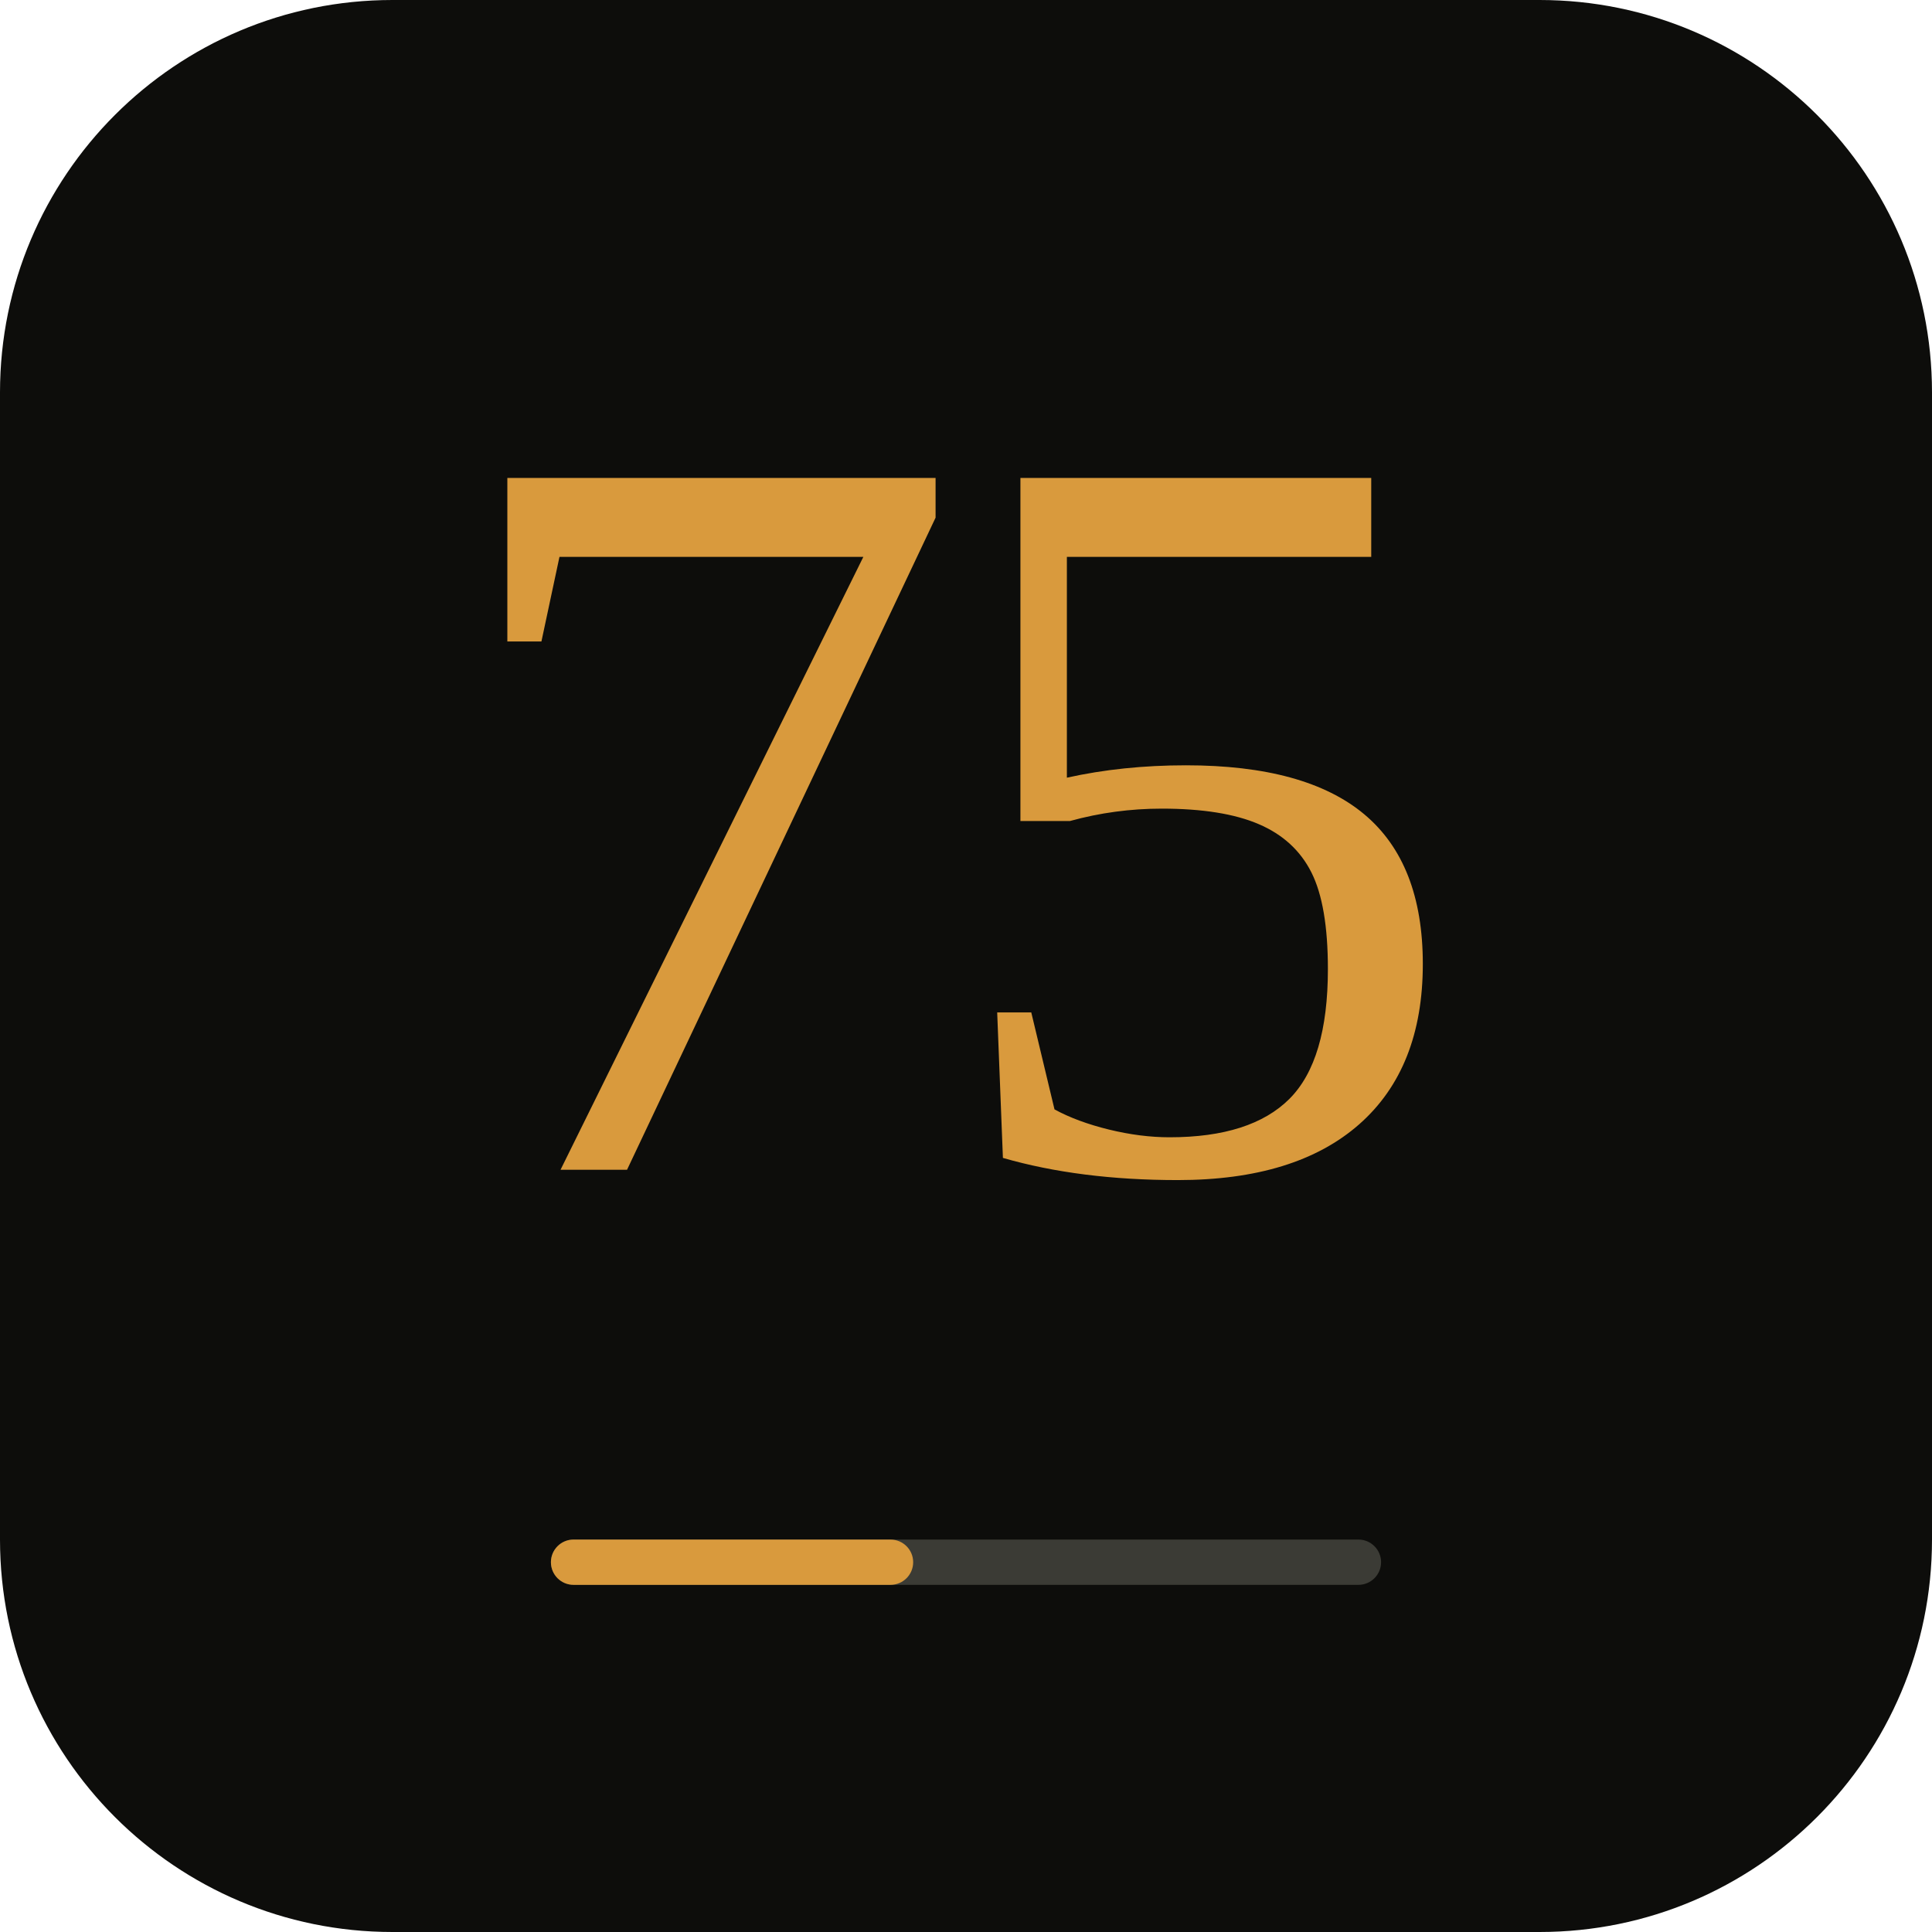
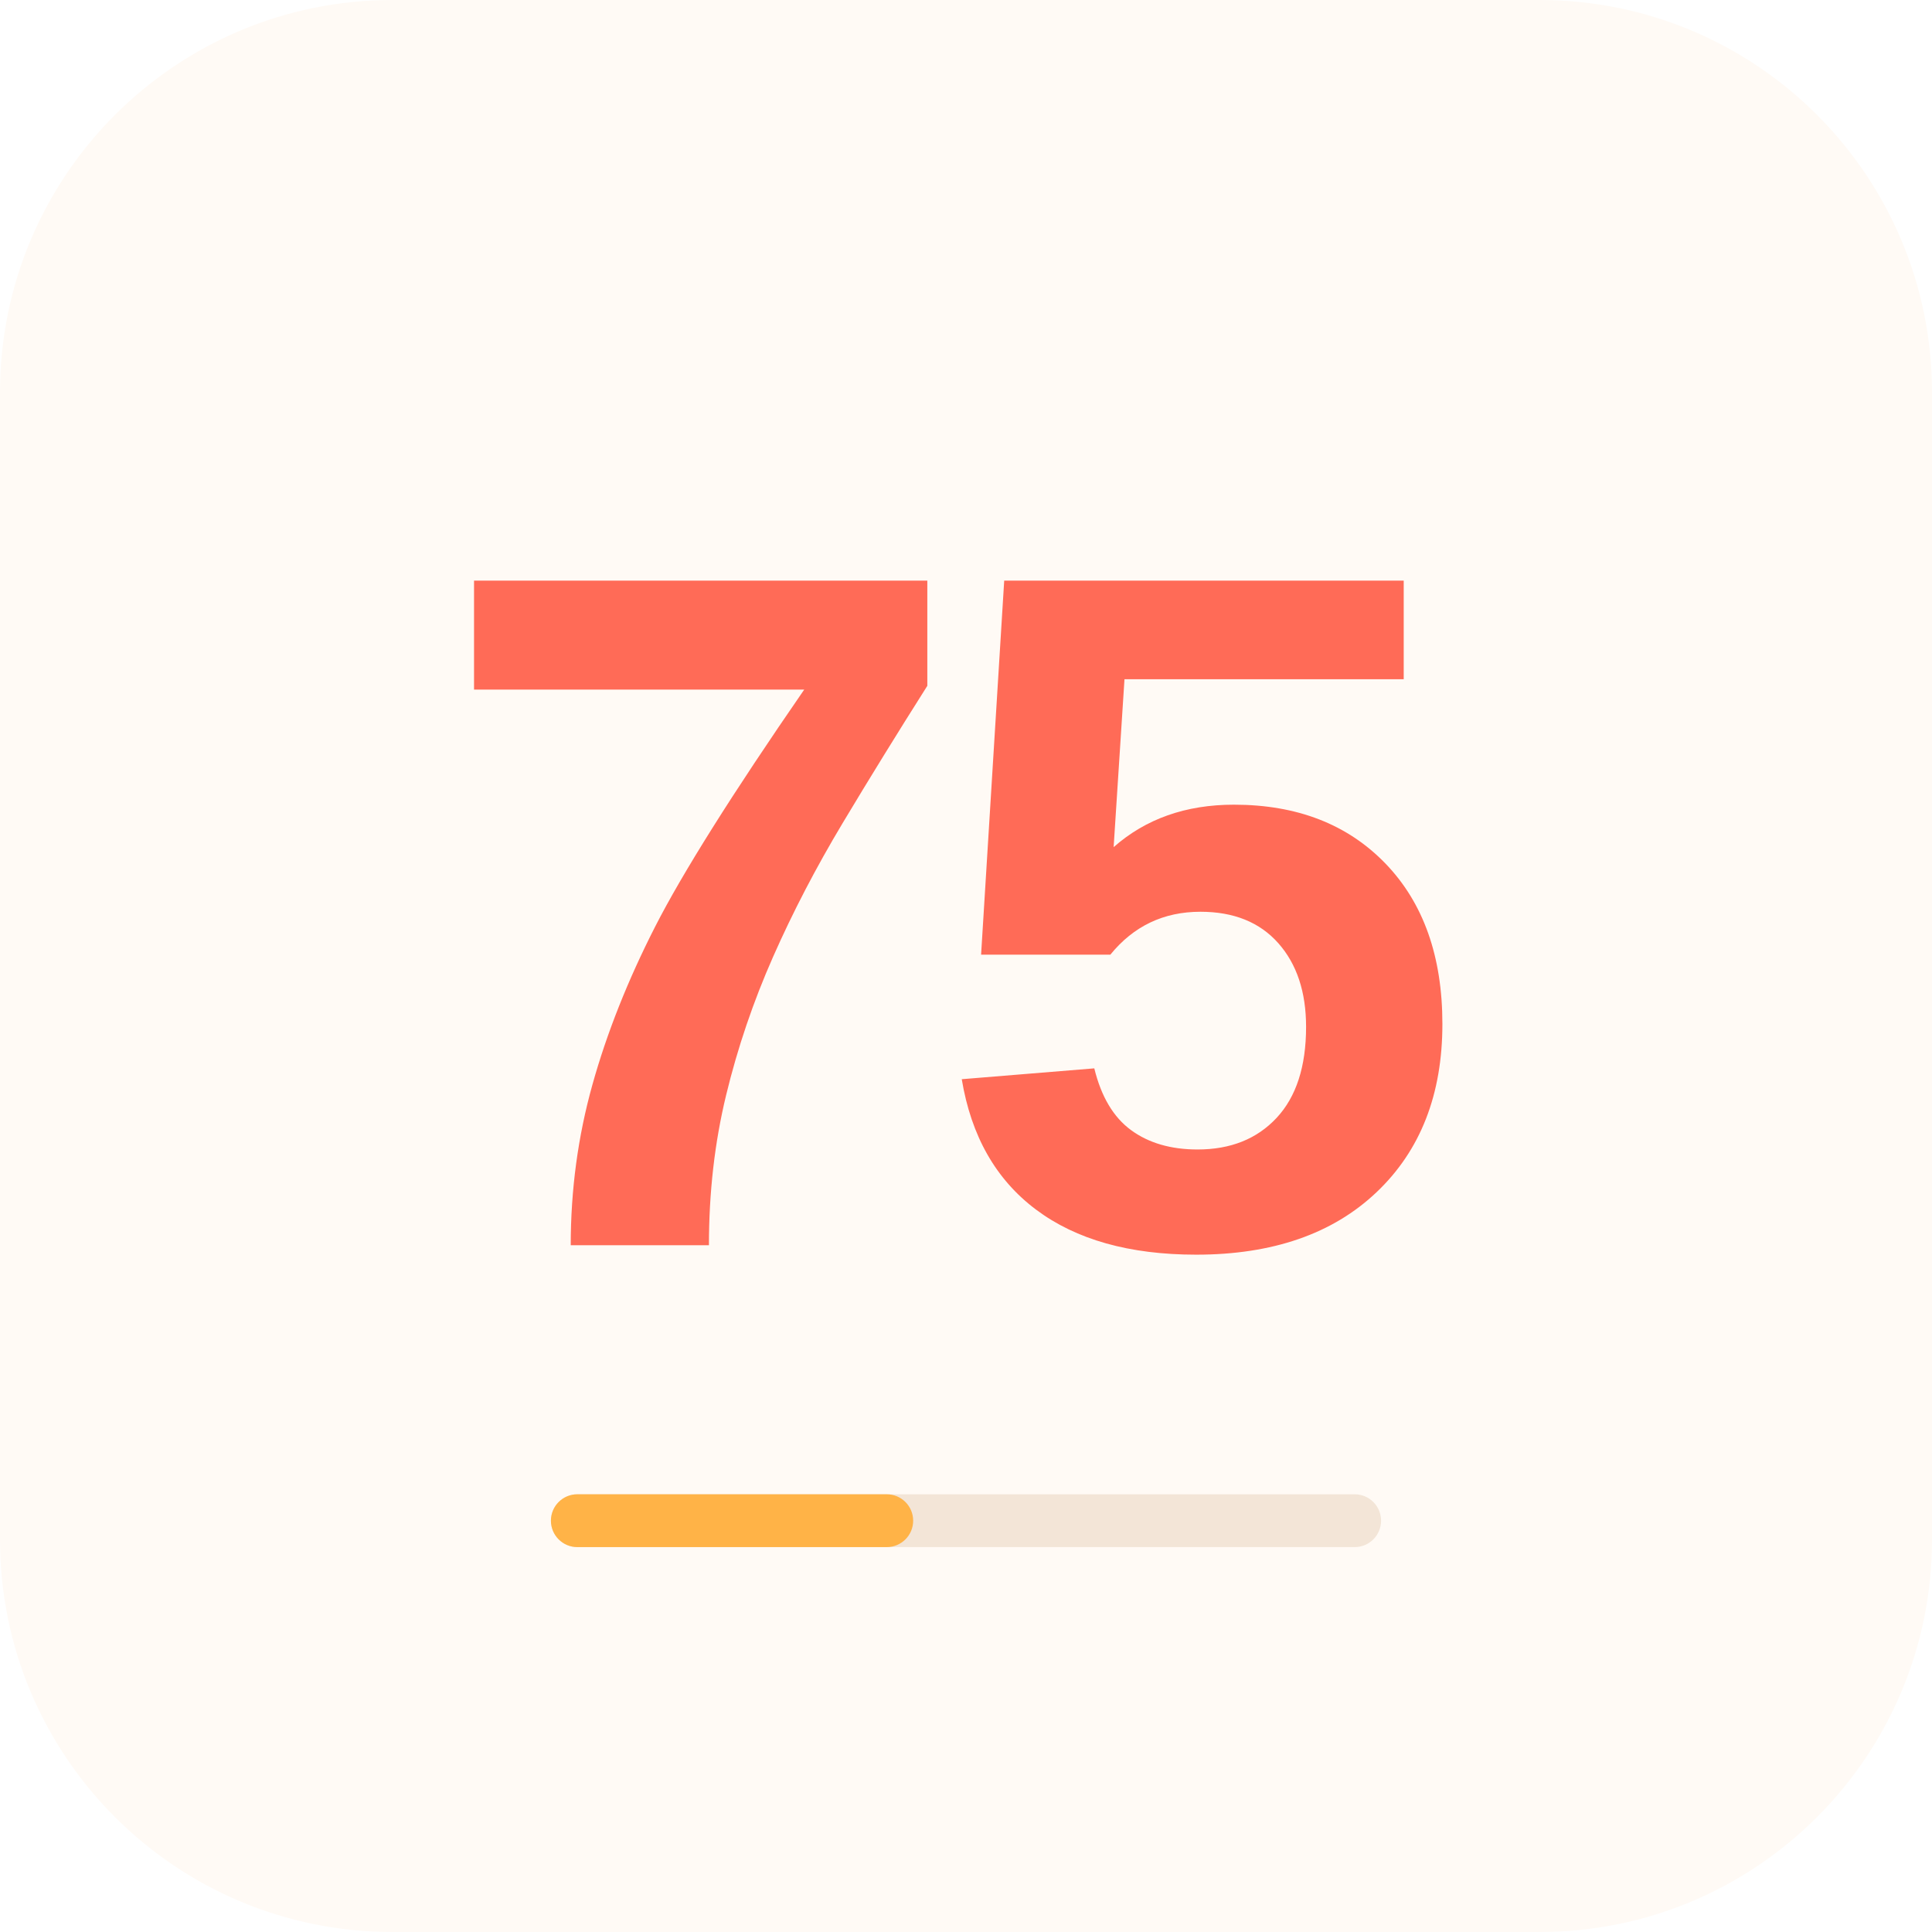
<svg xmlns="http://www.w3.org/2000/svg" viewBox="0 0 512 512">
-   <rect width="512" height="512" rx="104" fill="#0d0d0b" />
-   <text x="252" y="310" font-family="Georgia, 'Times New Roman', serif" font-size="280" fill="#d99a3d" text-anchor="middle" letter-spacing="-8">75</text>
-   <rect x="146" y="408" width="220" height="12" rx="6" fill="#3b3b35" />
-   <rect x="146" y="408" width="96" height="12" rx="6" fill="#d99a3d" />
+   <rect width="512" height="512" rx="104" fill="#fffaf5" />
+   <text x="252" y="330" font-family="'Helvetica Neue', Arial, sans-serif" font-size="256" font-weight="700" fill="#ff6b57" text-anchor="middle" letter-spacing="-10">75</text>
+   <rect x="146" y="396" width="220" height="14" rx="7" fill="#f3e5d7" />
+   <rect x="146" y="396" width="96" height="14" rx="7" fill="#ffb347" />
</svg>
